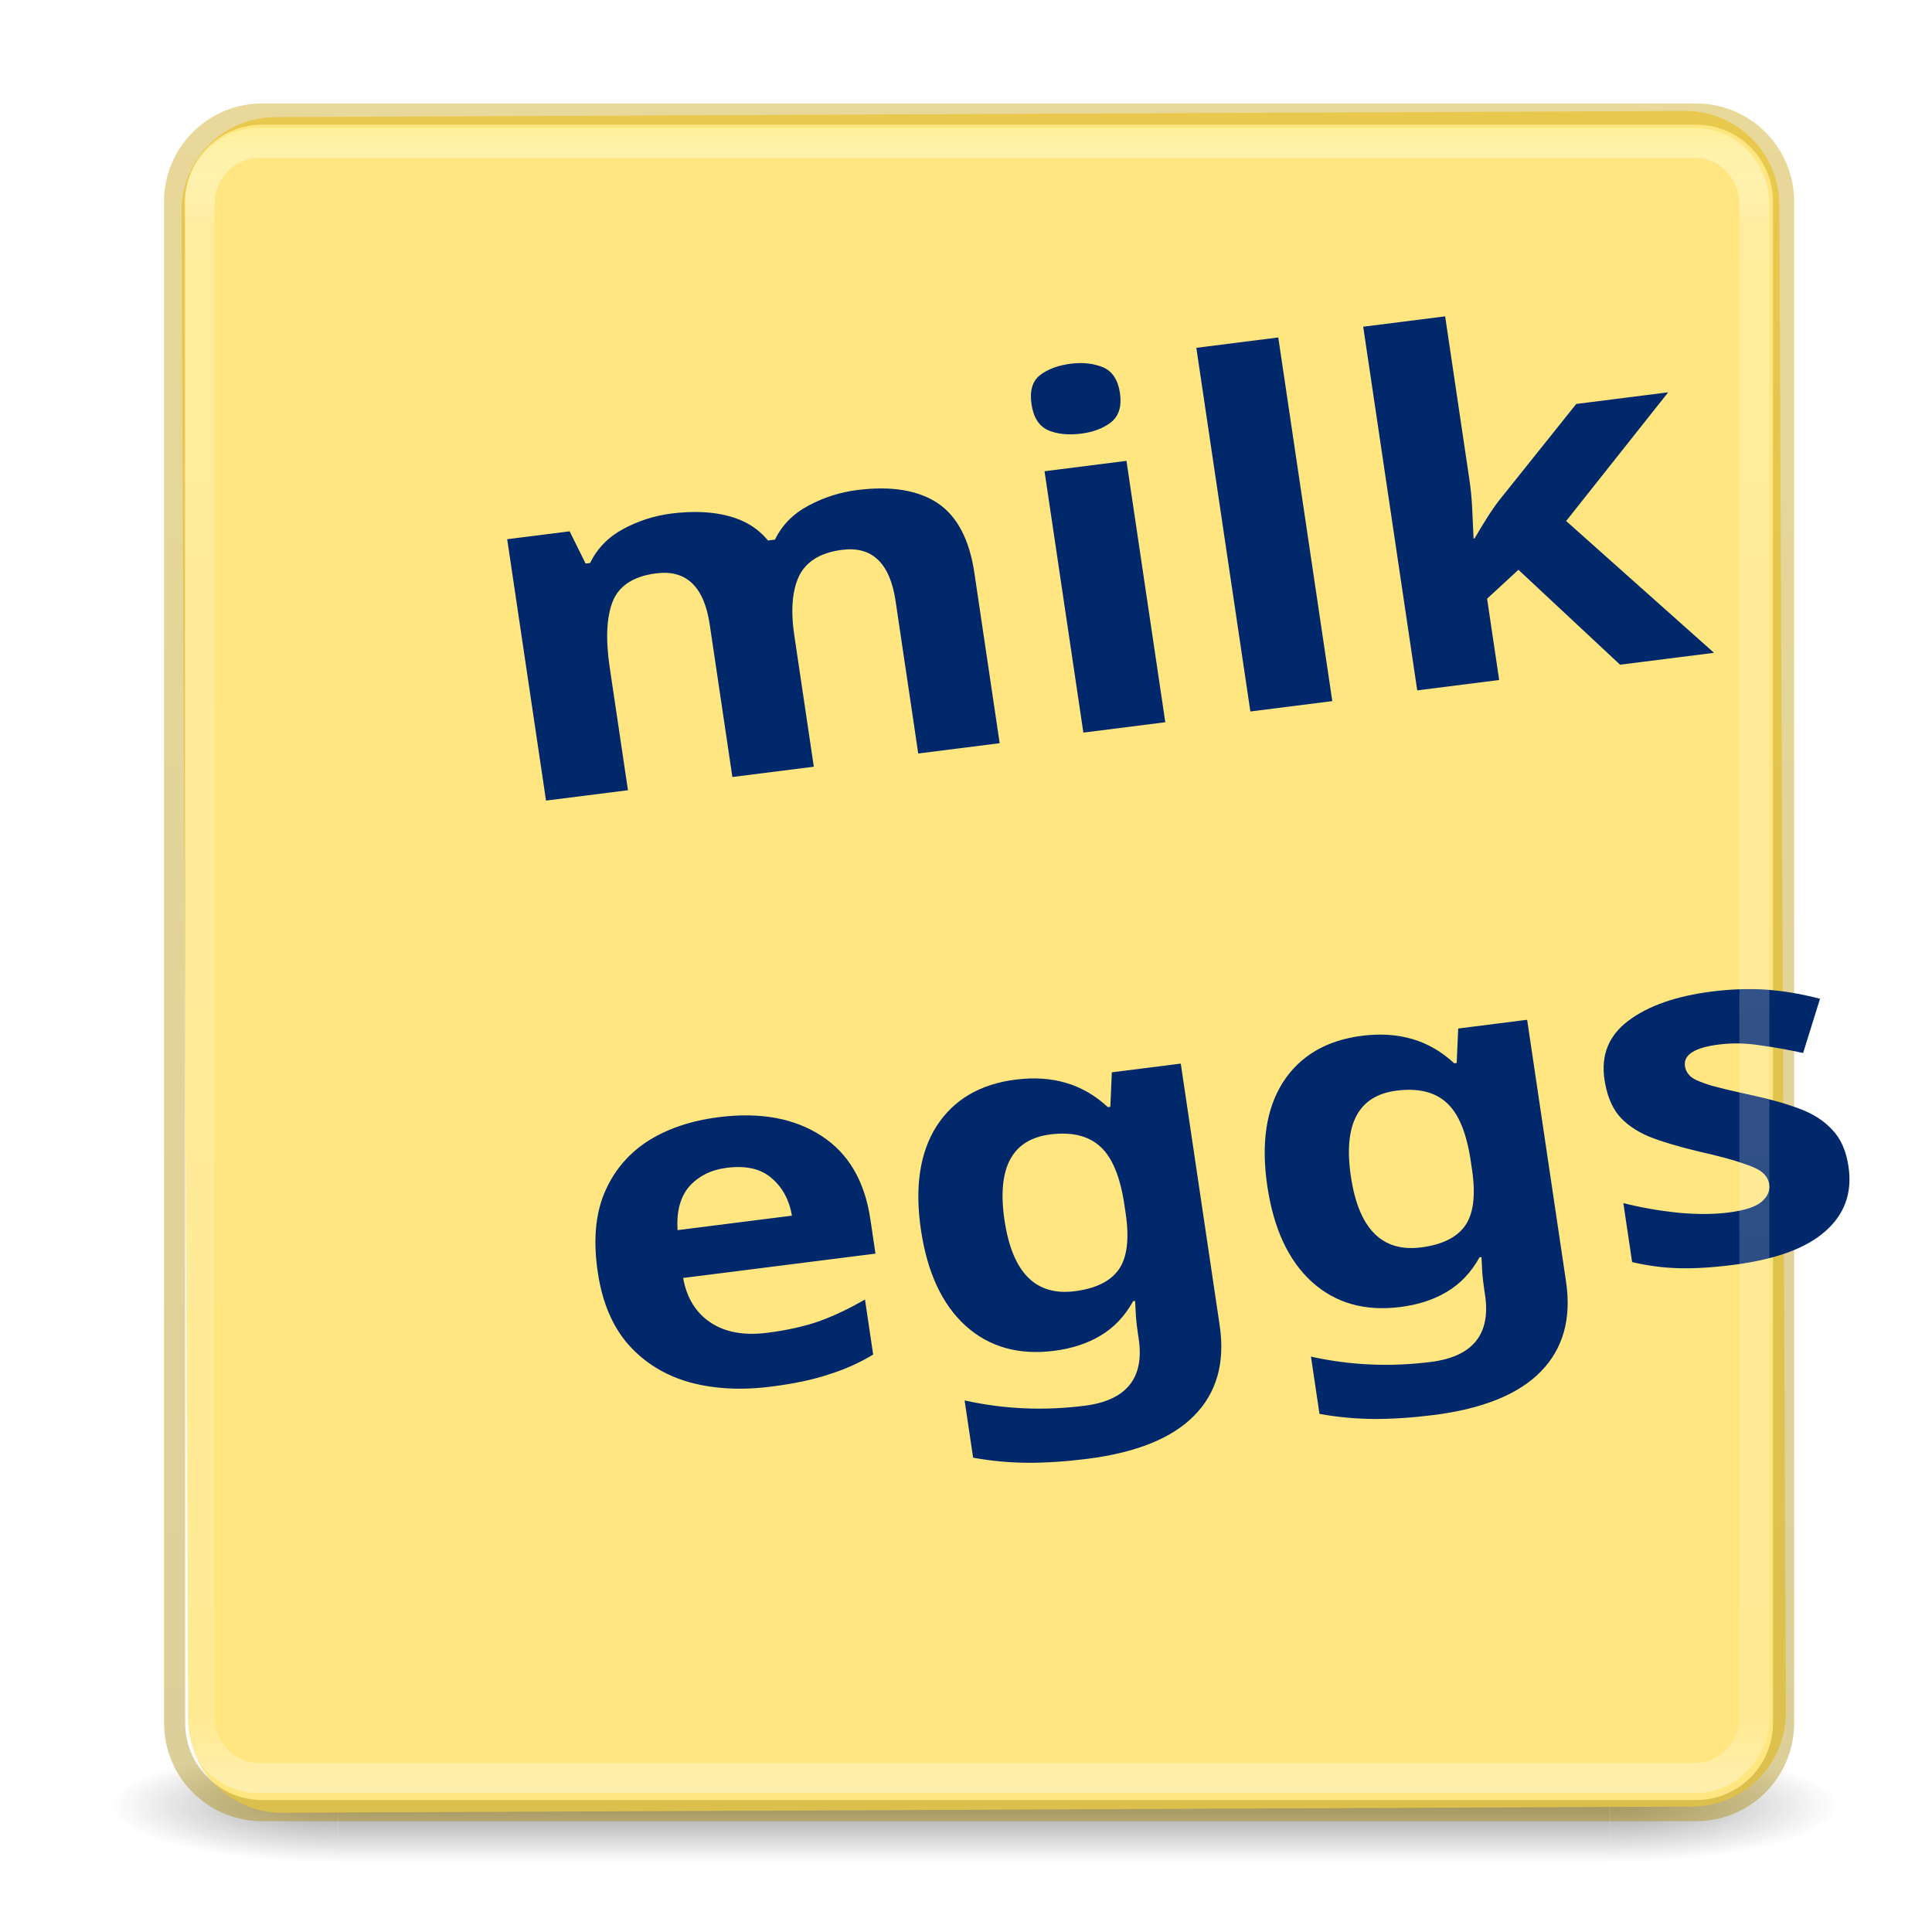
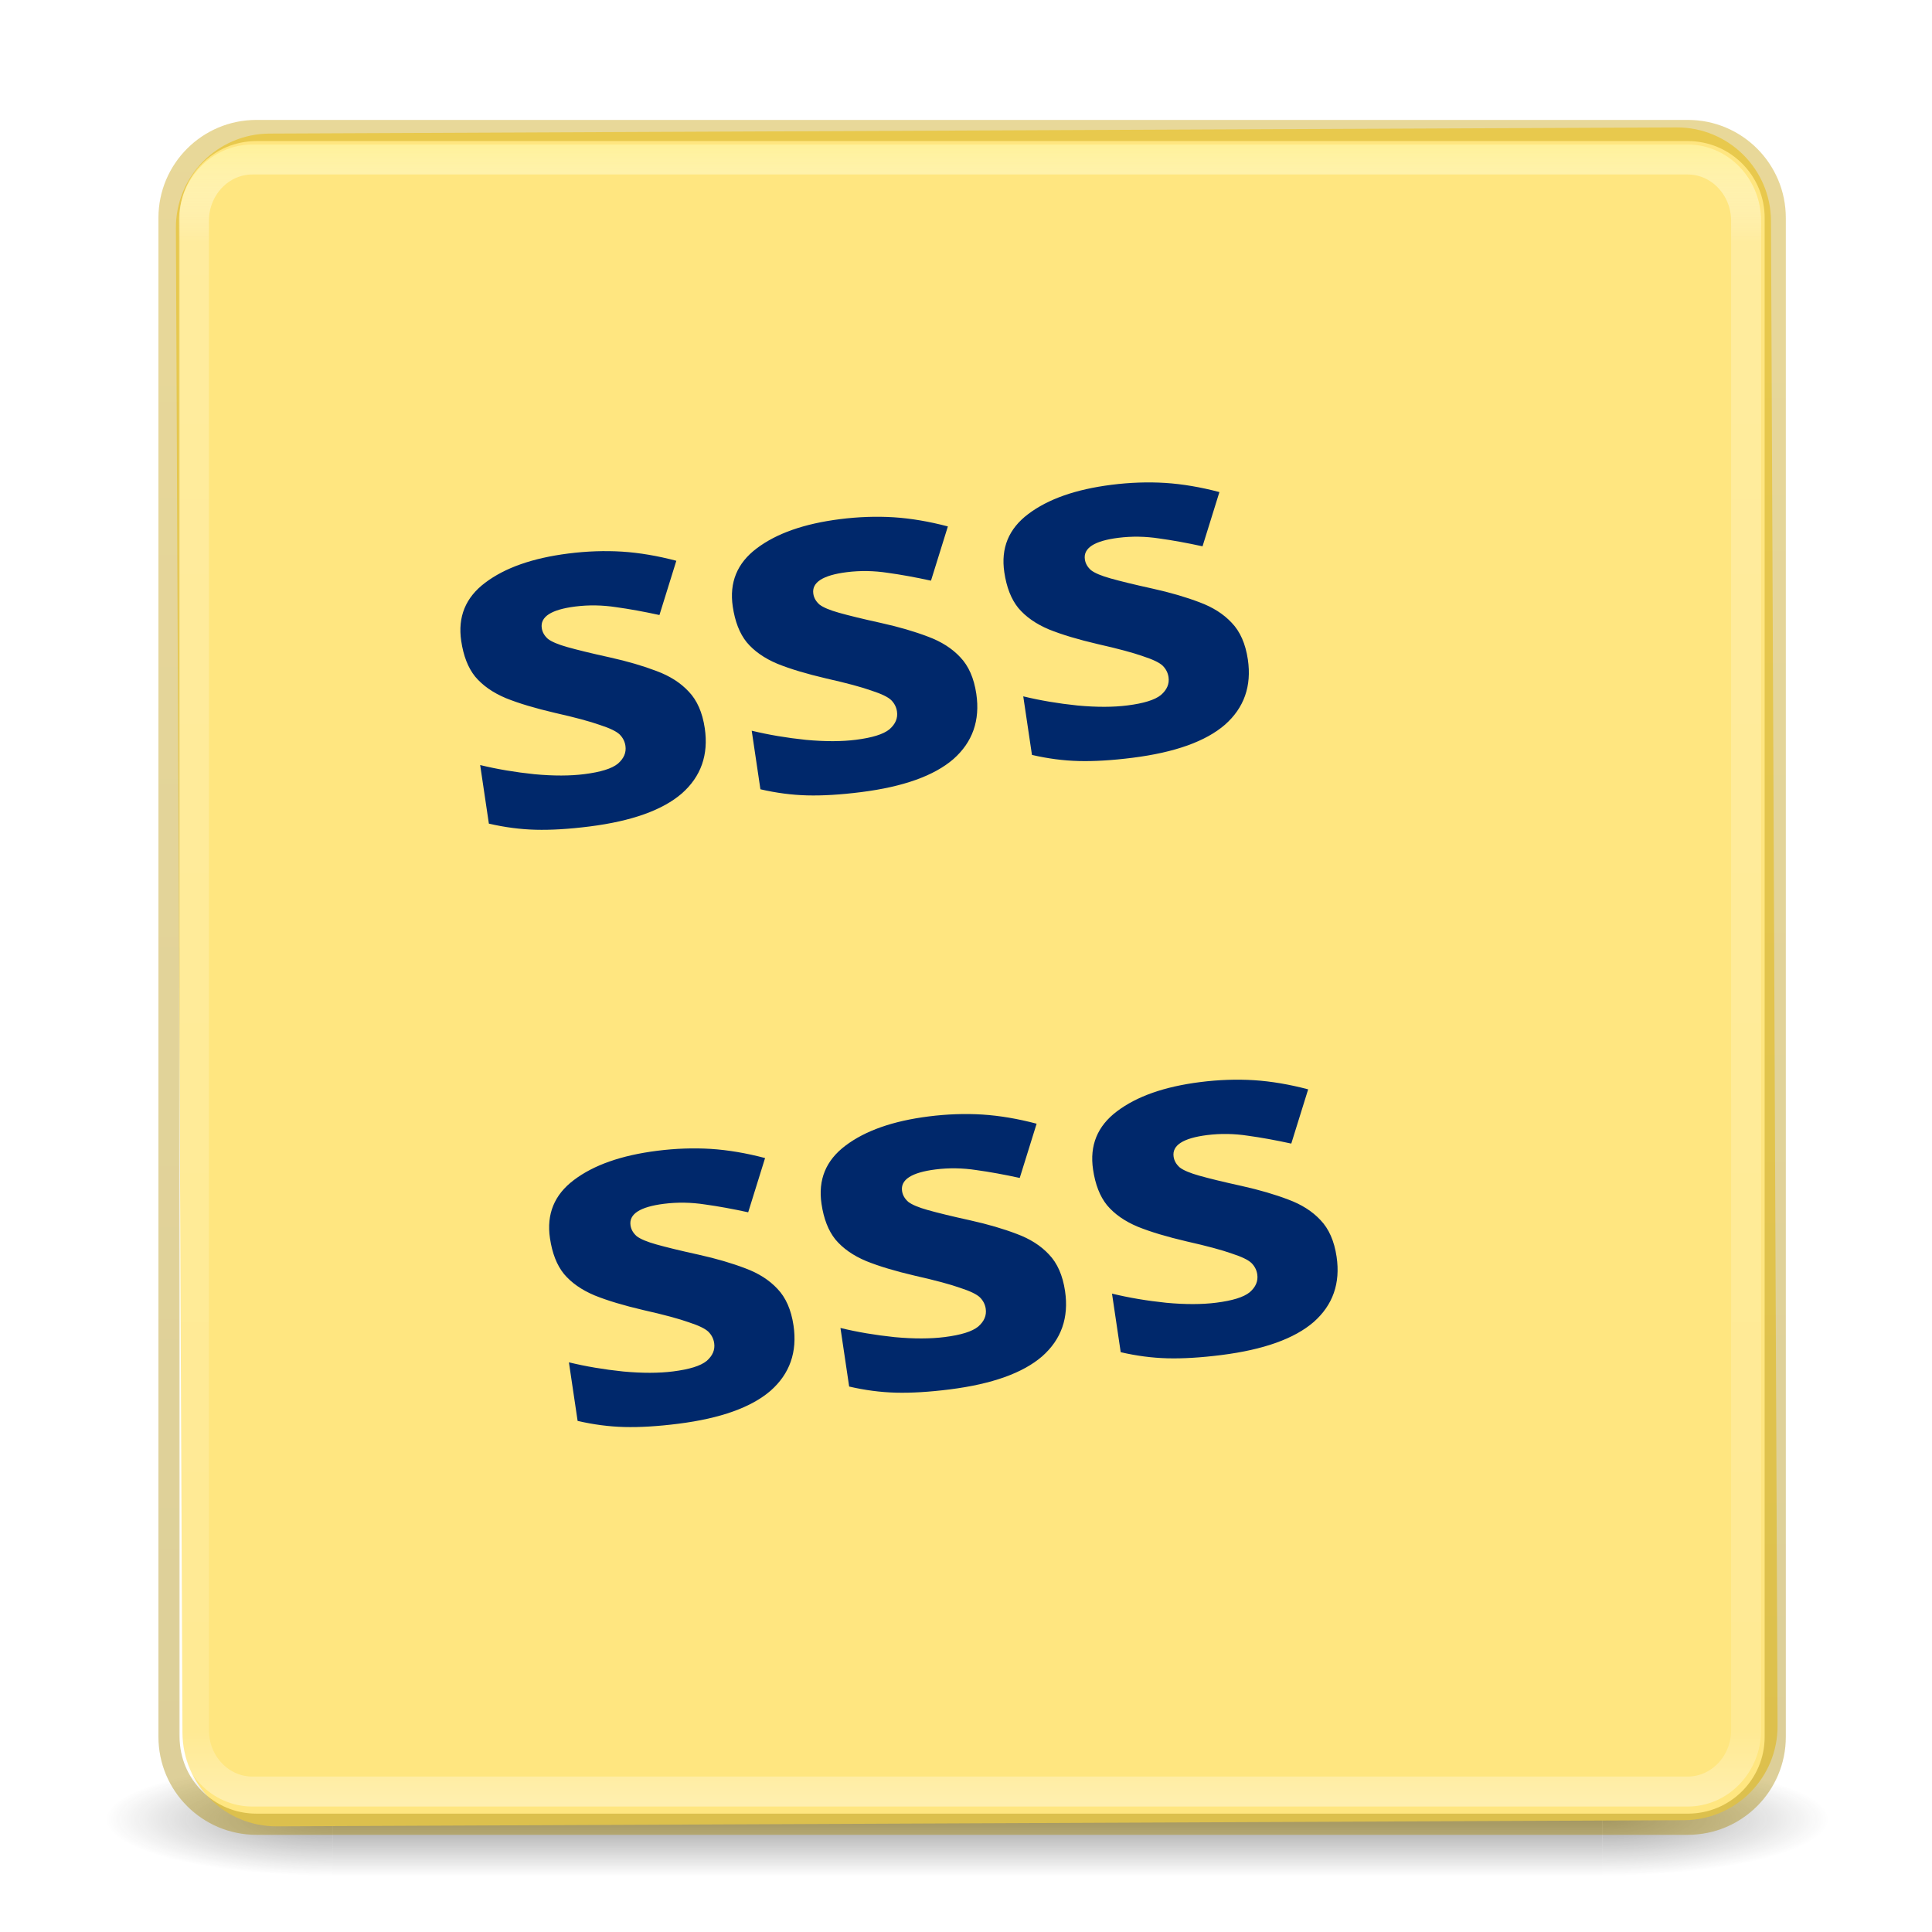
<svg xmlns="http://www.w3.org/2000/svg" xmlns:xlink="http://www.w3.org/1999/xlink" width="64" height="64" id="svg5562" version="1.1" viewBox="0 0 64 64">
  <defs id="defs5564">
    <linearGradient id="linearGradient5334">
      <stop id="stop5336" style="stop-color:#c69d00;stop-opacity:1" offset="0" />
      <stop id="stop5338" style="stop-color:#a88700;stop-opacity:1" offset="1" />
    </linearGradient>
-     <linearGradient xlink:href="#linearGradient5334" id="linearGradient4207" x1="373.571" y1="98.15" x2="375" y2="655.292" gradientUnits="userSpaceOnUse" gradientTransform="matrix(0.0999994,0,0,0.1001397,-4.923163,-5.988898)" />
+     <linearGradient xlink:href="#linearGradient5334" id="linearGradient4207" x1="373.571" y1="98.15" x2="375" y2="655.292" gradientUnits="userSpaceOnUse" gradientTransform="matrix(0.0998299,0,0,0.09996998,-5.090395,-5.42748)" />
    <radialGradient gradientTransform="matrix(2.003784,0,0,1.4,27.98813,-17.4)" gradientUnits="userSpaceOnUse" xlink:href="#linearGradient3688-166-749-4-0-3-8" id="radialGradient3337-2-2" fy="43.5" fx="4.993" r="2.5" cy="43.5" cx="4.993" />
    <linearGradient id="linearGradient3688-166-749-4-0-3-8">
      <stop offset="0" style="stop-color:#181818;stop-opacity:1" id="stop2883-4-0-1-8" />
      <stop offset="1" style="stop-color:#181818;stop-opacity:0" id="stop2885-9-2-9-6" />
    </linearGradient>
    <radialGradient gradientTransform="matrix(2.003784,0,0,1.4,-20.01187,-104.4)" gradientUnits="userSpaceOnUse" xlink:href="#linearGradient3688-166-749-4-0-3-8" id="radialGradient3339-1-4" fy="43.5" fx="4.993" r="2.5" cy="43.5" cx="4.993" />
    <linearGradient gradientUnits="userSpaceOnUse" xlink:href="#linearGradient3702-501-757-8-4-1-1" id="linearGradient13984" y2="39.999" x2="25.058" y1="47.028" x1="25.058" />
    <linearGradient id="linearGradient3702-501-757-8-4-1-1">
      <stop offset="0" style="stop-color:#181818;stop-opacity:0" id="stop2895-8-9-9-1" />
      <stop offset="0.5" style="stop-color:#181818;stop-opacity:1" id="stop2897-7-8-7-7" />
      <stop offset="1" style="stop-color:#181818;stop-opacity:0" id="stop2899-4-5-1-5" />
    </linearGradient>
-     <linearGradient y2="43" x2="24" y1="5" x1="24" gradientTransform="matrix(1.392023,0,0,1.463707,-1.044909,-3.310777)" gradientUnits="userSpaceOnUse" id="linearGradient3647" xlink:href="#linearGradient3924-2-2-5-8" />
+     <linearGradient y2="43" x2="24" y1="5" x1="24" gradientTransform="matrix(1.389663,0,0,1.461226,-1.218715,-2.753899)" gradientUnits="userSpaceOnUse" id="linearGradient3647" xlink:href="#linearGradient3924-2-2-5-8" />
    <linearGradient id="linearGradient3924-2-2-5-8">
      <stop offset="0" style="stop-color:#fff194;stop-opacity:1" id="stop3926-9-4-9-6" />
      <stop offset="0.063" style="stop-color:#ffffff;stop-opacity:0.235" id="stop3928-9-8-6-5" />
      <stop offset="0.951" style="stop-color:#ffffff;stop-opacity:0.157" id="stop3930-3-5-1-7" />
      <stop offset="1" style="stop-color:#ffffff;stop-opacity:0.392" id="stop3932-8-0-4-8" />
    </linearGradient>
  </defs>
  <g id="layer1">
-     <g transform="matrix(1.504787,0,0,0.5357143,-3.842154,36.51461)" id="g3712-8-2-4-4" style="opacity:0.4">
+     <g transform="matrix(1.502236,0,0,0.5348062,-4.011219,37.00397)" id="g3712-8-2-4-4" style="opacity:0.4">
      <rect width="5" height="7" x="38" y="40" id="rect2801-5-5-7-9" style="fill:url(#radialGradient3337-2-2);fill-opacity:1;stroke:none" />
      <rect width="5" height="7" x="-10" y="-47" transform="scale(-1,-1)" id="rect3696-3-0-3-7" style="fill:url(#radialGradient3339-1-4);fill-opacity:1;stroke:none" />
      <rect width="28" height="7" x="10" y="40" id="rect3700-5-6-8-4" style="fill:url(#linearGradient13984);fill-opacity:1;stroke:none" />
    </g>
-     <rect style="fill:#ffe680;fill-rule:evenodd;stroke:none;stroke-width:1.03px;stroke-linecap:butt;stroke-linejoin:miter;stroke-opacity:1" id="rect3338" width="52.93" height="56.171" x="5.982" y="3.92" ry="3.121" transform="matrix(0.9999904,-0.00437844,0.00435859,0.9999905,0,0)" />
-     <rect style="opacity:0.4;fill:none;stroke:url(#linearGradient4207);stroke-width:0.702;stroke-miterlimit:4;stroke-dasharray:none;stroke-opacity:1;fill-opacity:1" id="rect3387" width="53.298" height="56.202" x="5.785" y="3.778" ry="2.899" />
-     <text xml:space="preserve" style="font-style:normal;font-weight:normal;font-size:12.835px;line-height:125%;font-family:sans-serif;letter-spacing:0px;word-spacing:0px;fill:#00286b;fill-opacity:1;stroke:none;stroke-width:1px;stroke-linecap:butt;stroke-linejoin:miter;stroke-opacity:1;opacity:1;fill-rule:nonzero;" x="11.783" y="30.514" id="text3353" transform="matrix(1.059242,-0.134012,0.1376876,0.9266514,0,0)">
-       <tspan id="tspan3355" x="11.783" y="30.514" style="font-style:normal;font-variant:normal;font-weight:bold;font-stretch:normal;font-size:17.114px;font-family:'Redacted Script';-inkscape-font-specification:'Redacted Script Bold';fill:#00286b;fill-opacity:1;stroke:none;stroke-opacity:1;fill-rule:nonzero;">milk</tspan>
-       <tspan x="11.783" y="51.906" id="tspan3357" style="font-style:normal;font-variant:normal;font-weight:bold;font-stretch:normal;font-size:17.114px;font-family:'Redacted Script';-inkscape-font-specification:'Redacted Script Bold';fill:#00286b;fill-opacity:1;stroke:none;stroke-opacity:1;fill-rule:nonzero;">eggs</tspan>
+     <rect style="fill:#ffe680;fill-rule:evenodd;stroke:none;stroke-width:1.03px;stroke-linecap:butt;stroke-linejoin:miter;stroke-opacity:1" id="rect3338" width="52.84" height="56.076" x="5.794" y="4.464" ry="3.115" transform="matrix(0.9999904,-0.00437844,0.00435859,0.9999905,0,0)" />
+     <rect style="opacity:0.4;fill:none;fill-opacity:1;stroke:url(#linearGradient4207);stroke-width:0.701;stroke-miterlimit:4;stroke-dasharray:none;stroke-opacity:1" id="rect3387" width="53.208" height="56.107" x="5.599" y="4.323" ry="2.894" />
+     <text xml:space="preserve" style="font-style:normal;font-weight:normal;font-size:12.813px;line-height:125%;font-family:sans-serif;letter-spacing:0px;word-spacing:0px;opacity:1;fill:#00286b;fill-opacity:1;fill-rule:nonzero;stroke:none;stroke-width:1px;stroke-linecap:butt;stroke-linejoin:miter;stroke-opacity:1" x="10.469" y="31.442" id="text3353" transform="matrix(1.059242,-0.134012,0.1376876,0.9266513,0,0)">
+       <tspan id="tspan3355" x="10.469" y="31.442" style="font-style:normal;font-variant:normal;font-weight:bold;font-stretch:normal;font-size:17.085px;font-family:'Redacted Script';-inkscape-font-specification:'Redacted Script Bold';fill:#00286b;fill-opacity:1;fill-rule:nonzero;stroke:none;stroke-opacity:1">sss</tspan>
+       <tspan x="10.469" y="52.798" id="tspan3357" style="font-style:normal;font-variant:normal;font-weight:bold;font-stretch:normal;font-size:17.085px;font-family:'Redacted Script';-inkscape-font-specification:'Redacted Script Bold';fill:#00286b;fill-opacity:1;fill-rule:nonzero;stroke:none;stroke-opacity:1">sss</tspan>
    </text>
-     <rect width="51.505" height="54.157" rx="1.944" ry="2.038" x="6.611" y="4.74" id="rect6741-5-0-2-3" style="fill:none;stroke:url(#linearGradient3647);stroke-width:0.995;stroke-linecap:round;stroke-linejoin:round;stroke-miterlimit:4;stroke-dasharray:none;stroke-dashoffset:0;stroke-opacity:1" />
+     <rect width="51.418" height="54.065" rx="1.94" ry="2.035" x="6.424" y="5.283" id="rect6741-5-0-2-3" style="fill:none;stroke:url(#linearGradient3647);stroke-width:0.993;stroke-linecap:round;stroke-linejoin:round;stroke-miterlimit:4;stroke-dasharray:none;stroke-dashoffset:0;stroke-opacity:1" />
  </g>
</svg>
